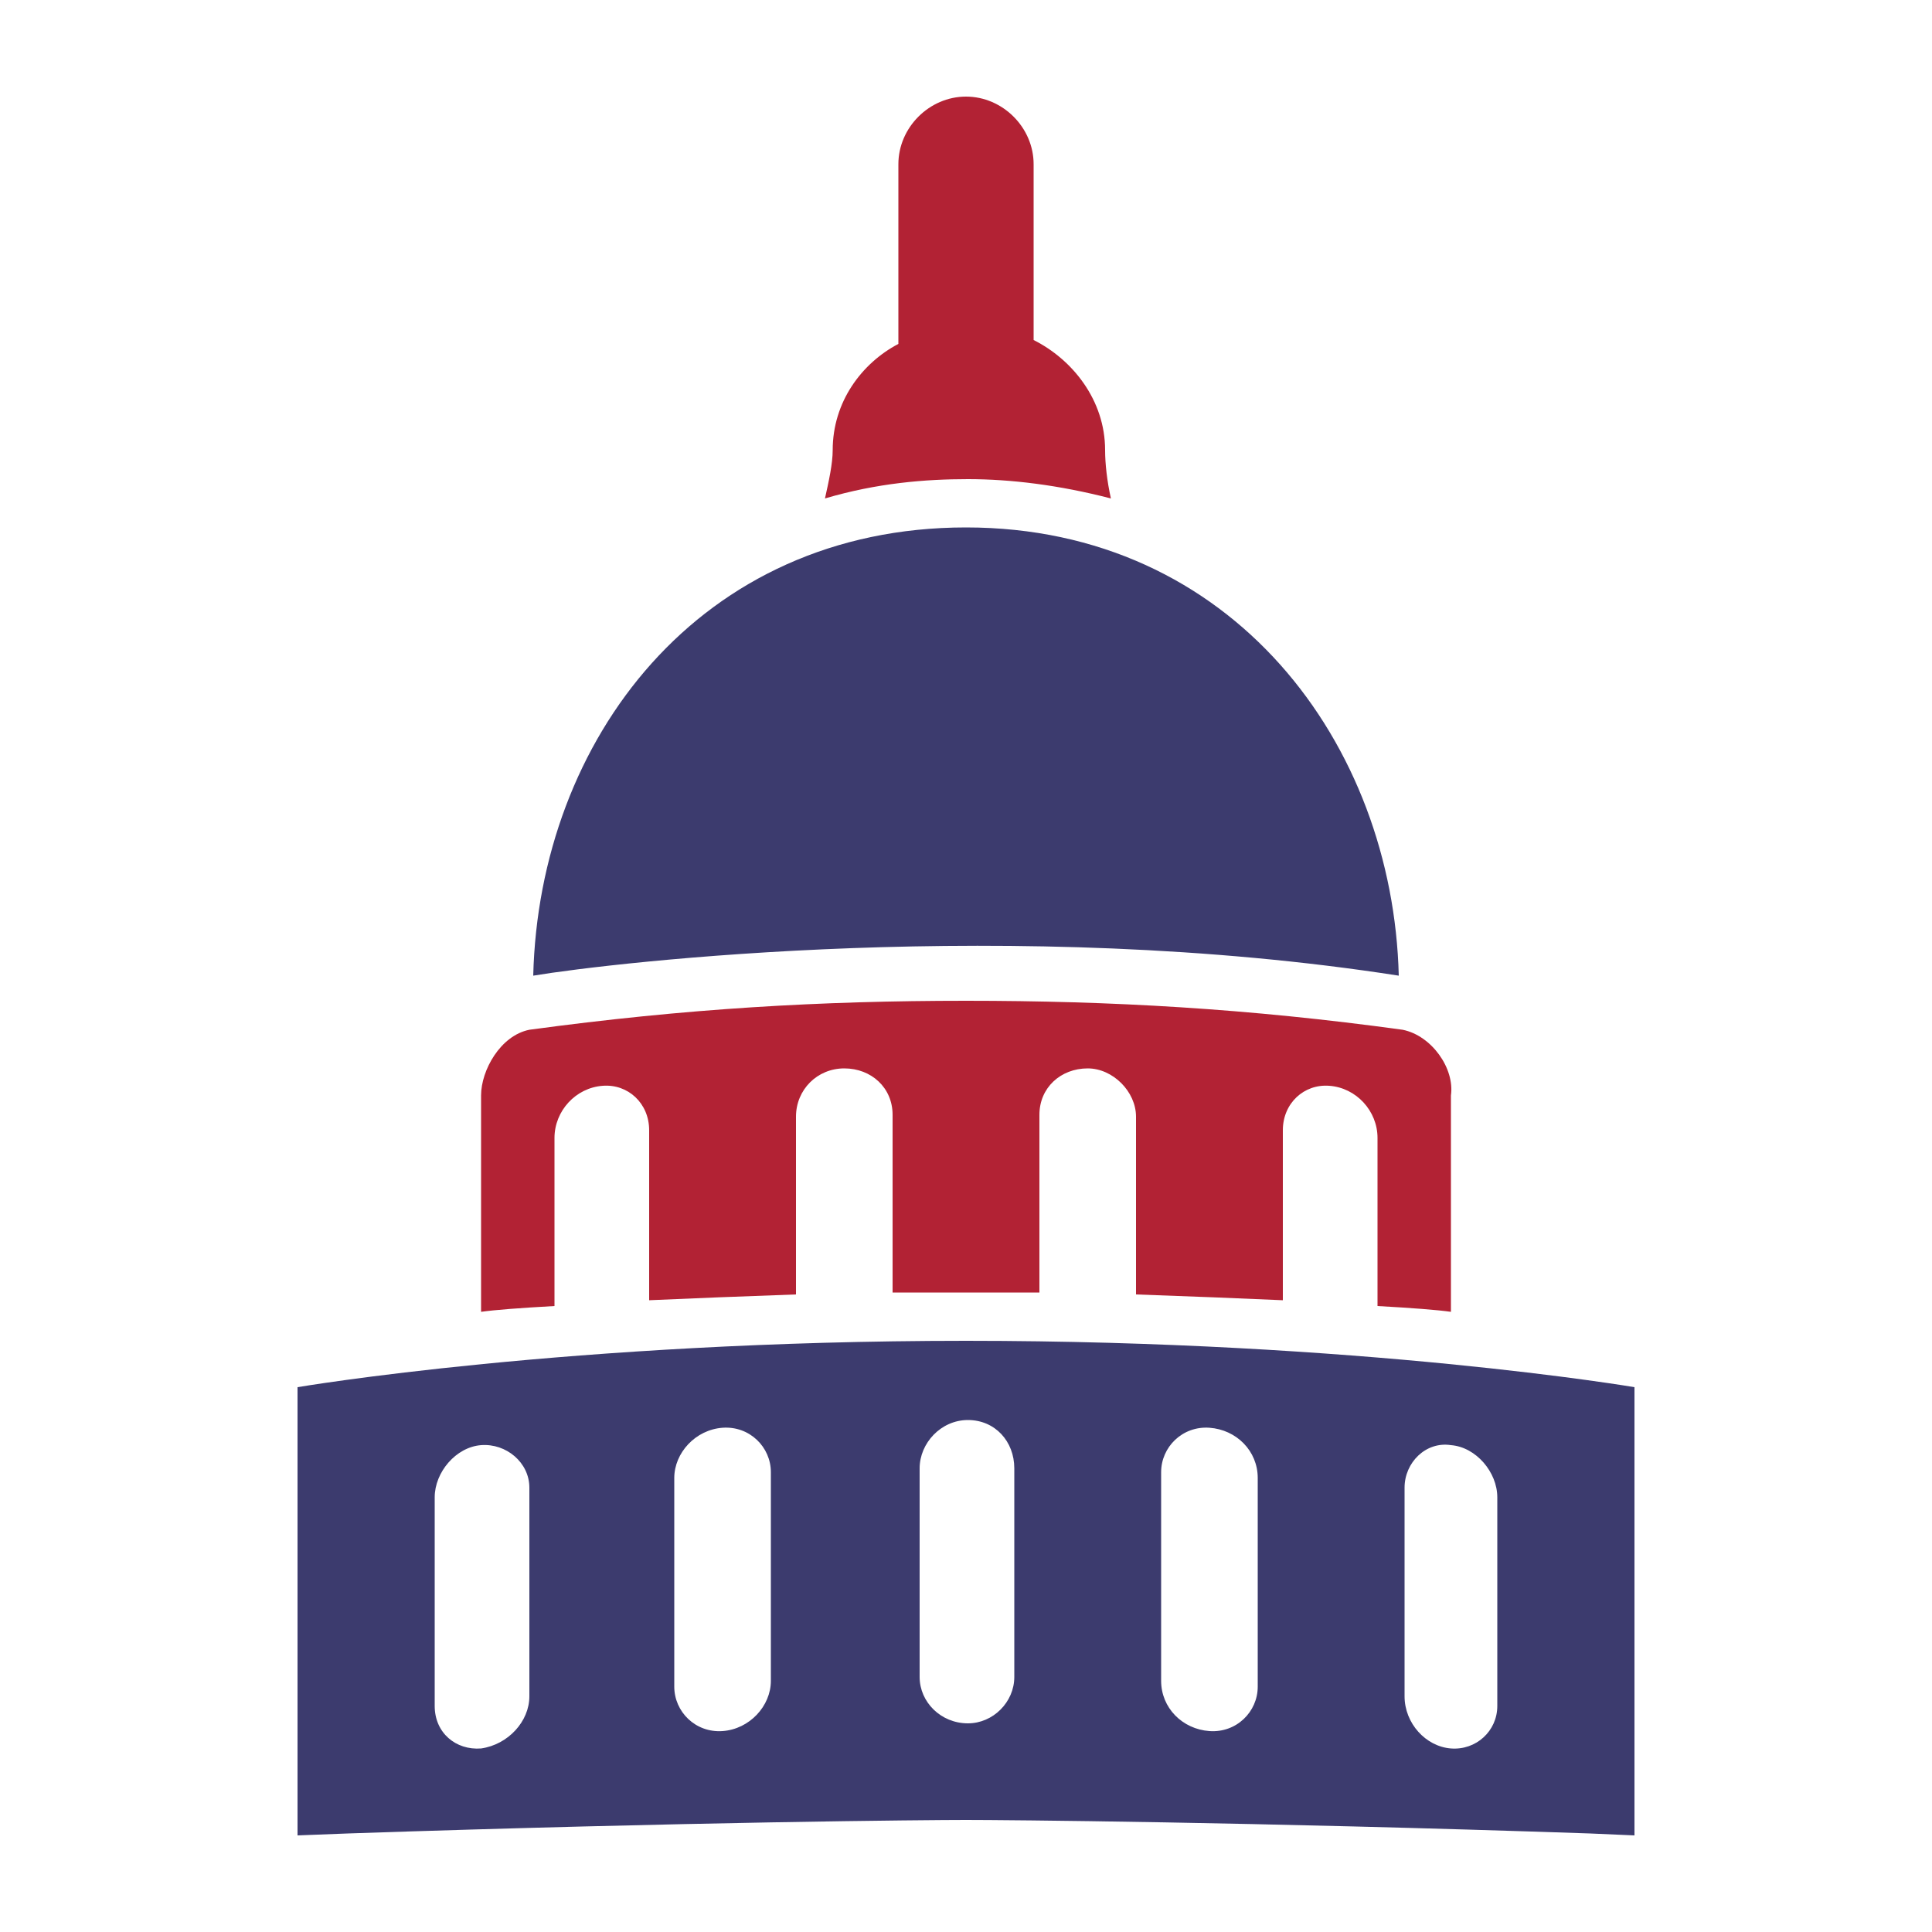
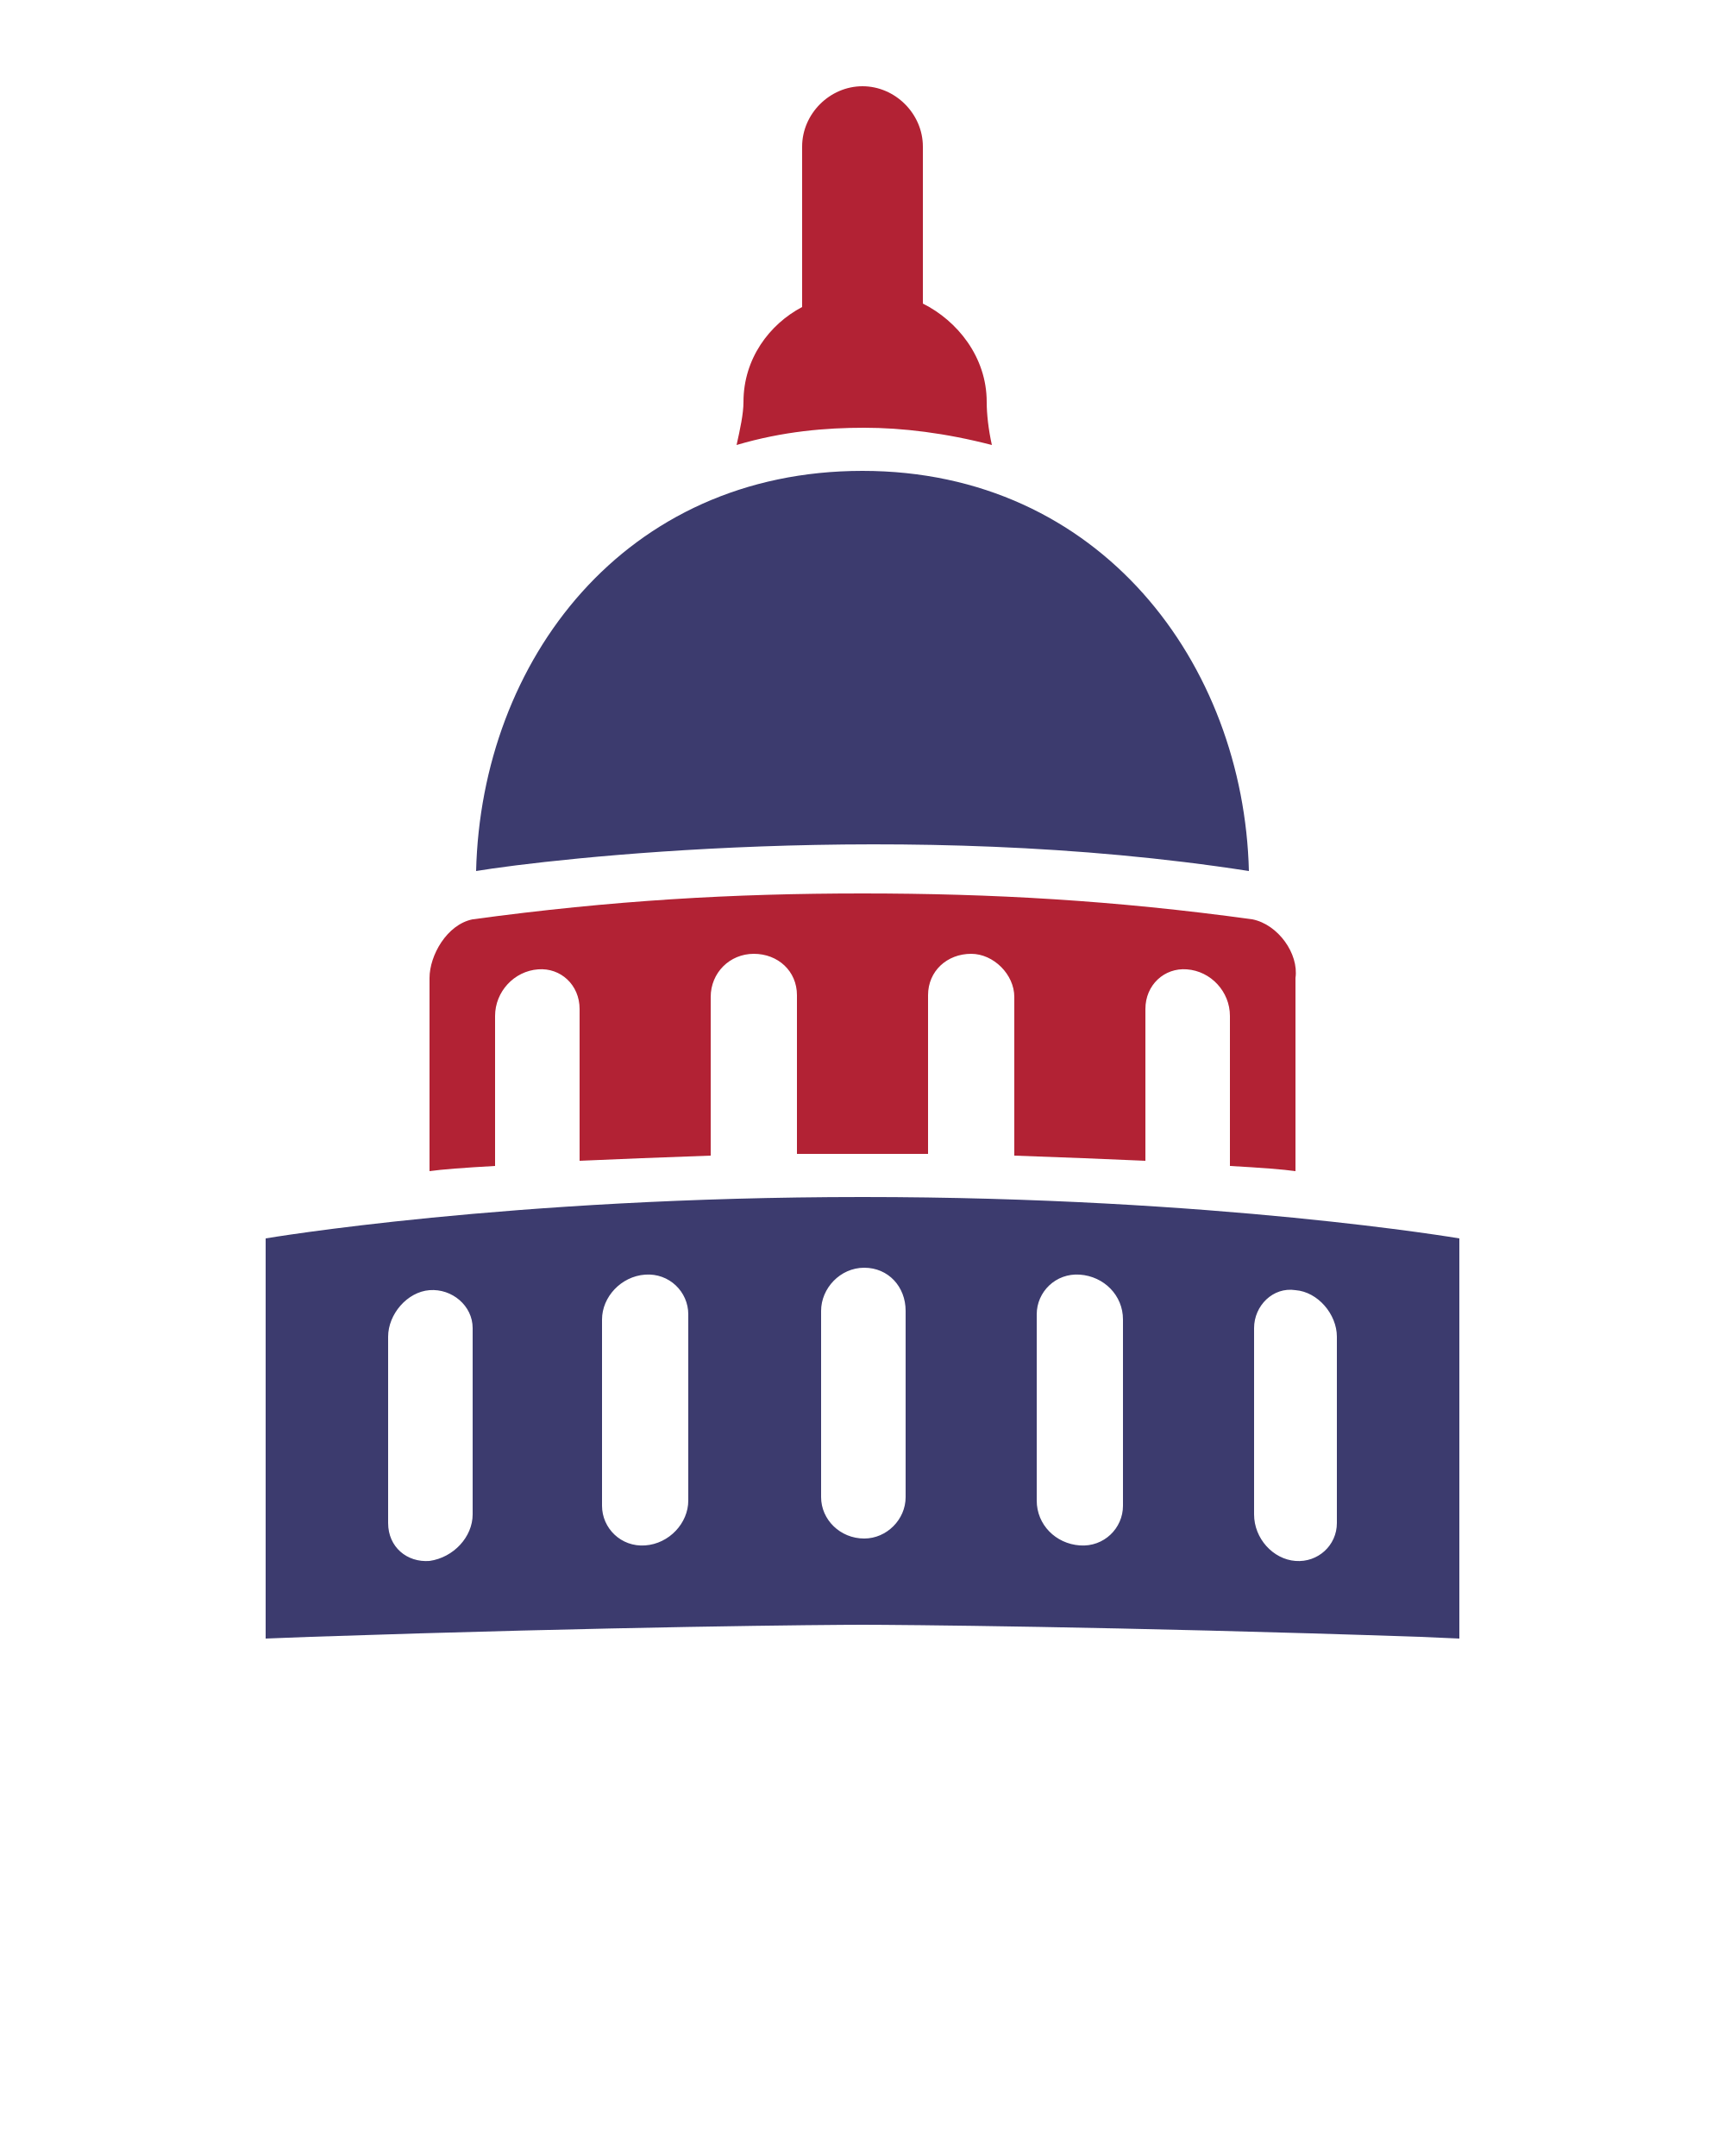
- <svg xmlns="http://www.w3.org/2000/svg" fill="#B22234" version="1.1" viewBox="0 0 100 100">
+ <svg xmlns="http://www.w3.org/2000/svg" fill="#B22234" version="1.1" viewBox="0 0 100 125">
  <path d="M72.6,53.3c-8-1.1-15.1-1.5-22.6-1.5s-14.5,0.4-22.6,1.5c-1.5,0.3-2.5,2.1-2.5,3.4c0,1,0,11.2,0,11.2c0.7-0.1,2-0.2,3.8-0.3  v-8.7c0-1.4,1.1-2.6,2.5-2.7c1.3-0.1,2.4,0.9,2.4,2.3v8.8c2.2-0.1,4.8-0.2,7.6-0.3v-9.2c0-1.4,1.1-2.5,2.5-2.5c1.4,0,2.5,1,2.5,2.4  v9.2c2.4,0,5.2,0,7.6,0v-9.2c0-1.4,1.1-2.4,2.5-2.4c1.3,0,2.5,1.2,2.5,2.5V67c2.8,0.1,5.4,0.2,7.6,0.3v-8.8c0-1.4,1.1-2.4,2.4-2.3  c1.4,0.1,2.5,1.3,2.5,2.7v8.7c1.8,0.1,3.1,0.2,3.8,0.3c0,0,0-10.2,0-11.2C75.3,55.3,74.1,53.6,72.6,53.3z" />
  <path fill="#3C3B6E" d="M50,69.4c-20.5,0-34.6,2.4-34.6,2.4V95l2.6-0.1c17.7-0.6,30.1-0.7,32-0.7s14.7,0.1,32.3,0.7l2.3,0.1V71.8  C84.6,71.8,70.5,69.4,50,69.4z M27.4,87.8c0,1.3-1.1,2.5-2.5,2.7c-1.3,0.1-2.4-0.8-2.4-2.2c0-3.6,0-7.2,0-10.8  c0-1.3,1.1-2.6,2.4-2.7c1.3-0.1,2.5,0.9,2.5,2.2C27.4,80.7,27.4,84.3,27.4,87.8z M39.9,87c0,1.3-1.1,2.5-2.5,2.6  c-1.4,0.1-2.5-1-2.5-2.3c0-3.6,0-7.2,0-10.8c0-1.3,1.1-2.5,2.5-2.6c1.4-0.1,2.5,1,2.5,2.3C39.9,79.9,39.9,83.4,39.9,87z M52.5,86.8  c0,1.3-1.1,2.4-2.4,2.4c-1.4,0-2.5-1.1-2.5-2.4c0-3.6,0-7.2,0-10.8c0-1.3,1.1-2.5,2.5-2.5s2.4,1.1,2.4,2.5  C52.5,79.7,52.5,83.3,52.5,86.8z M65.1,87.3c0,1.3-1.1,2.4-2.5,2.3c-1.4-0.1-2.5-1.2-2.5-2.6c0-3.6,0-7.2,0-10.8  c0-1.3,1.1-2.4,2.5-2.3c1.4,0.1,2.5,1.2,2.5,2.6C65.1,80.1,65.1,83.7,65.1,87.3z M77.5,88.3c0,1.3-1.1,2.3-2.4,2.2  c-1.3-0.1-2.4-1.3-2.4-2.7c0-3.6,0-7.2,0-10.8c0-1.3,1.1-2.4,2.4-2.2c1.3,0.1,2.4,1.4,2.4,2.7C77.5,81.2,77.5,84.8,77.5,88.3z" />
  <path fill="#3C3B6E" d="M72.4,50.5c-0.3-12-8.6-23.2-22.4-23.2S27.9,38.3,27.6,50.5C31.8,49.8,52.5,47.4,72.4,50.5z" />
  <path d="M57.2,23.3c0-2.6-1.7-4.7-3.7-5.7V8.5C53.5,6.6,51.9,5,50,5s-3.5,1.6-3.5,3.5v9.3c-1.9,1-3.4,3-3.4,5.5  c0,0.7-0.2,1.6-0.4,2.5c2.7-0.8,5.2-1,7.4-1c2.2,0,4.7,0.3,7.4,1C57.3,24.9,57.2,24,57.2,23.3z" />
</svg>
